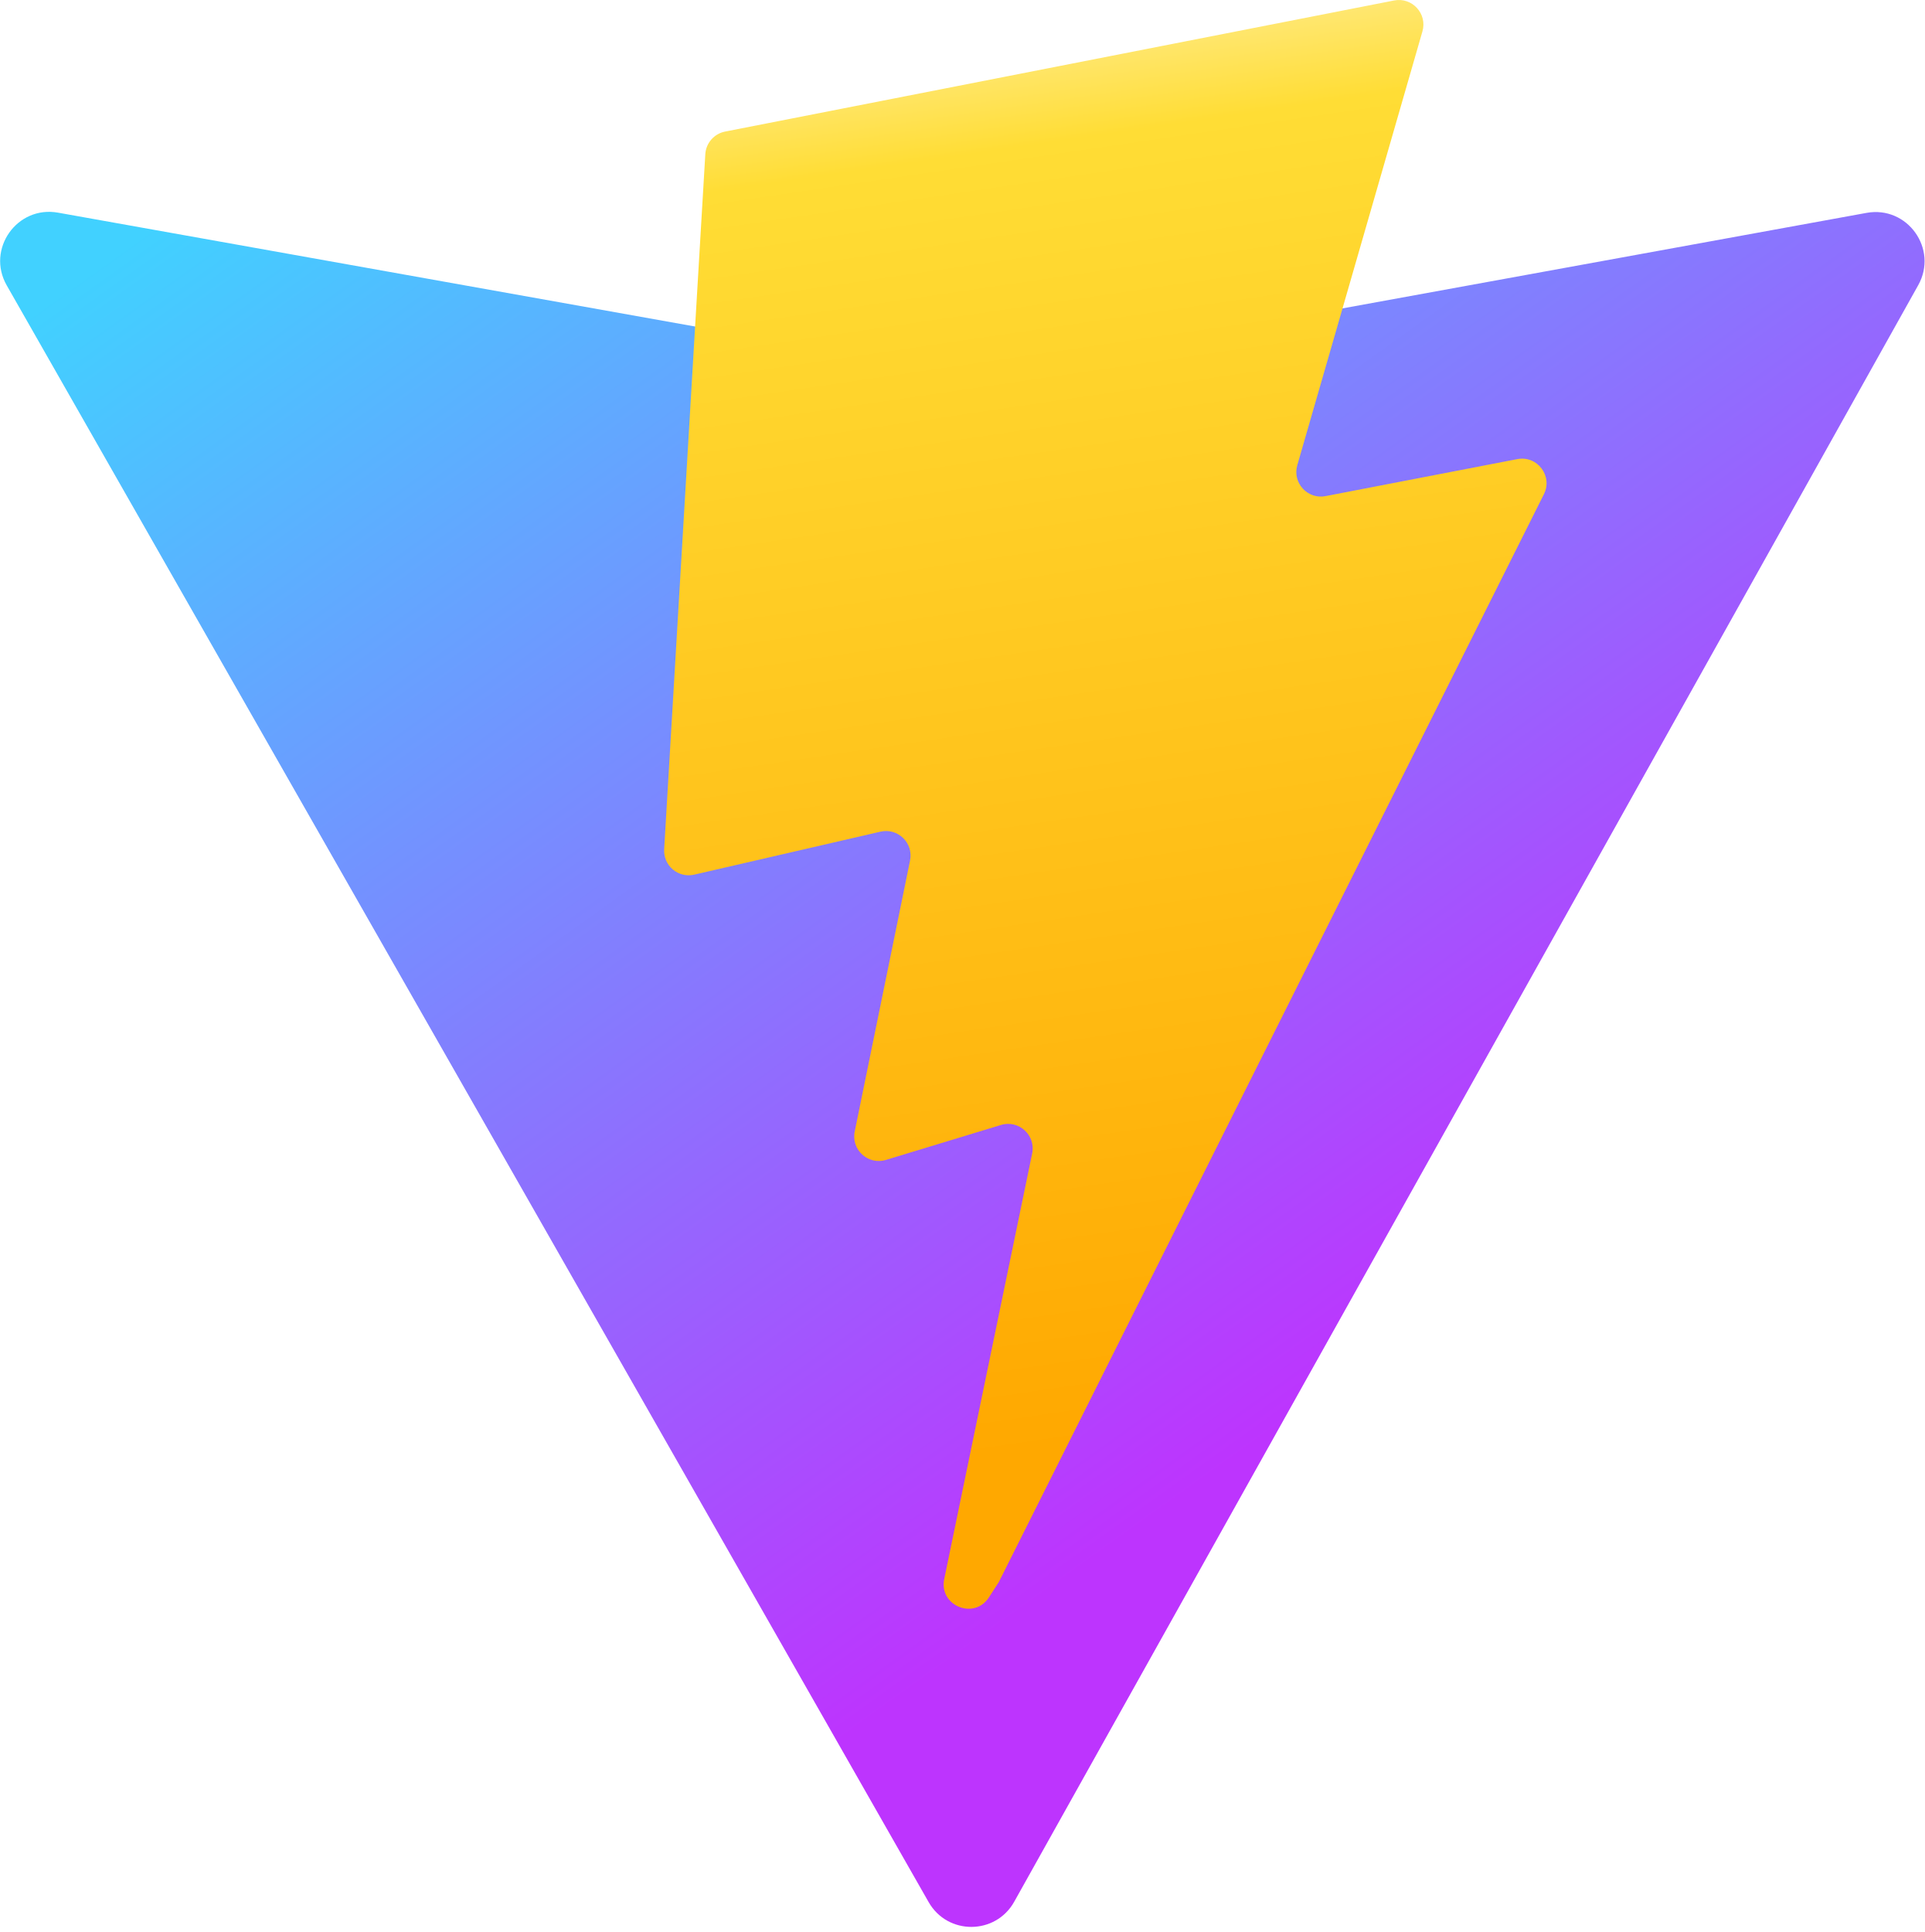
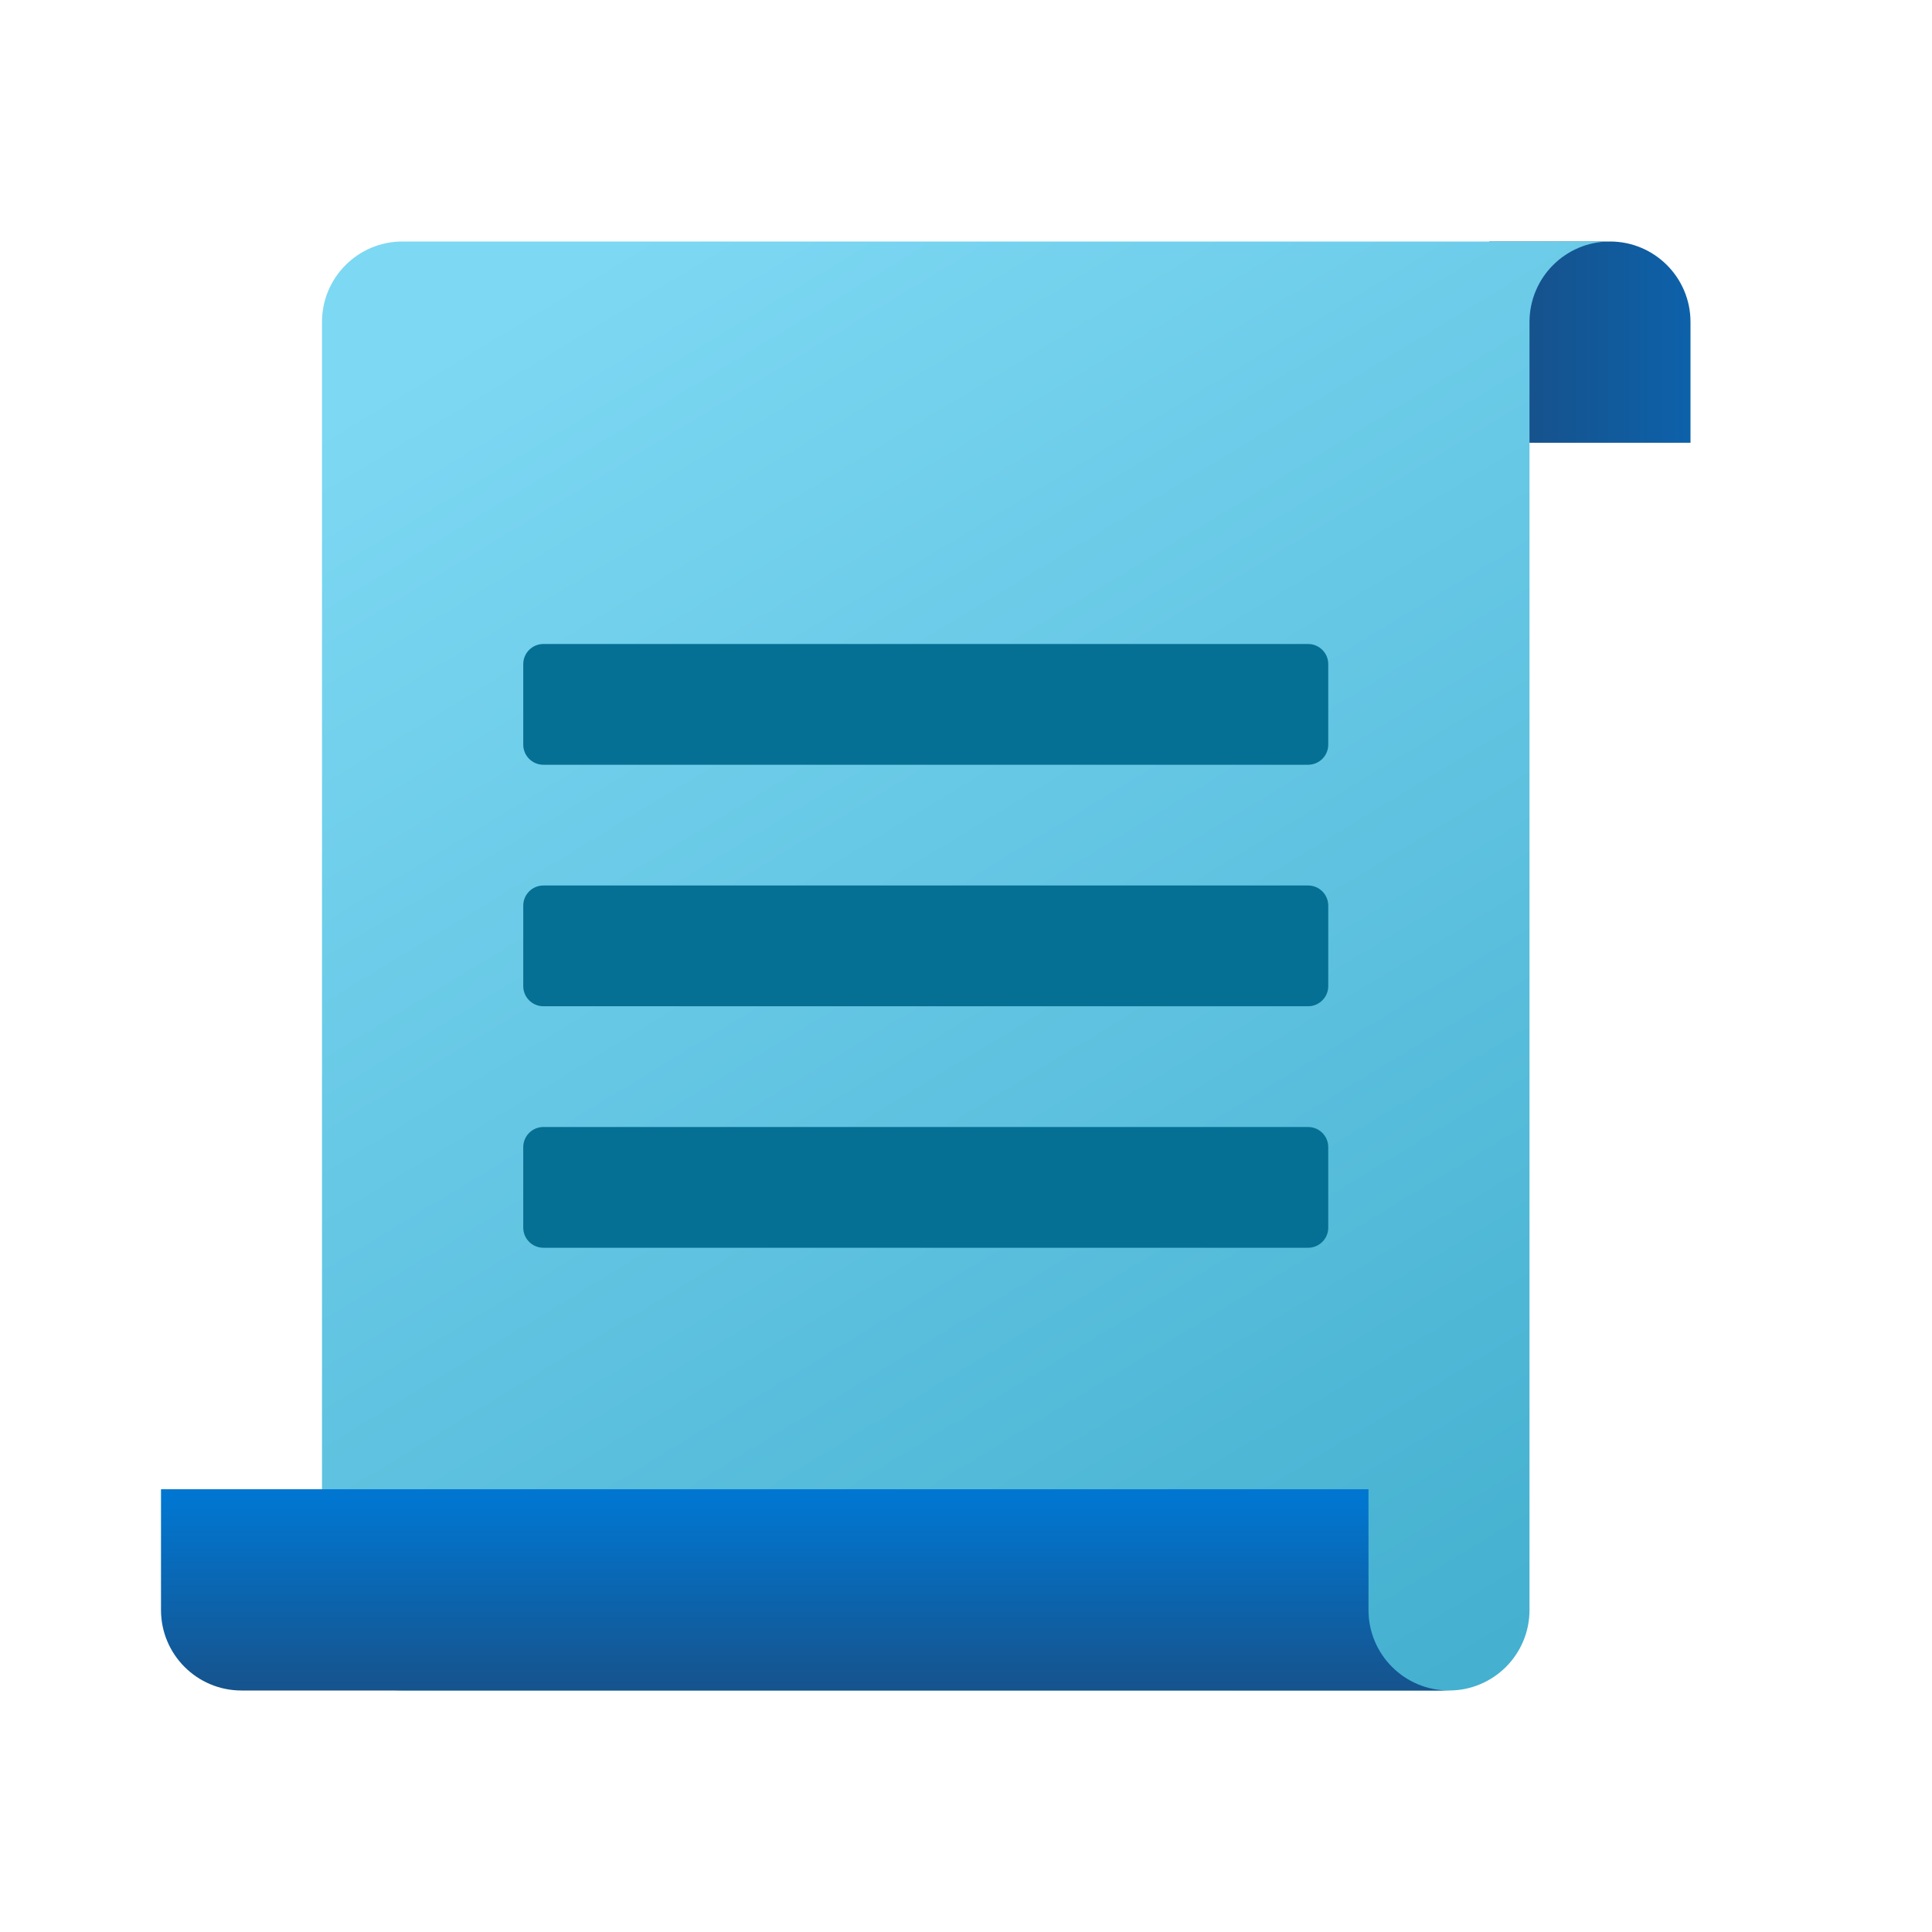
- <svg xmlns="http://www.w3.org/2000/svg" aria-hidden="true" role="img" class="iconify iconify--logos" width="31.88" height="32" preserveAspectRatio="xMidYMid meet" viewBox="0 0 256 257">
-   <defs>
-     <linearGradient id="IconifyId1813088fe1fbc01fb466" x1="-.828%" x2="57.636%" y1="7.652%" y2="78.411%">
-       <stop offset="0%" stop-color="#41D1FF" />
-       <stop offset="100%" stop-color="#BD34FE" />
-     </linearGradient>
-     <linearGradient id="IconifyId1813088fe1fbc01fb467" x1="43.376%" x2="50.316%" y1="2.242%" y2="89.03%">
-       <stop offset="0%" stop-color="#FFEA83" />
-       <stop offset="8.333%" stop-color="#FFDD35" />
-       <stop offset="100%" stop-color="#FFA800" />
-     </linearGradient>
-   </defs>
-   <path fill="url(#IconifyId1813088fe1fbc01fb466)" d="M255.153 37.938L134.897 252.976c-2.483 4.44-8.862 4.466-11.382.048L.875 37.958c-2.746-4.814 1.371-10.646 6.827-9.67l120.385 21.517a6.537 6.537 0 0 0 2.322-.004l117.867-21.483c5.438-.991 9.574 4.796 6.877 9.62Z" />
-   <path fill="url(#IconifyId1813088fe1fbc01fb467)" d="M185.432.063L96.44 17.501a3.268 3.268 0 0 0-2.634 3.014l-5.474 92.456a3.268 3.268 0 0 0 3.997 3.378l24.777-5.718c2.318-.535 4.413 1.507 3.936 3.838l-7.361 36.047c-.495 2.426 1.782 4.5 4.151 3.78l15.304-4.649c2.372-.72 4.652 1.36 4.15 3.788l-11.698 56.621c-.732 3.542 3.979 5.473 5.943 2.437l1.313-2.028l72.516-144.72c1.215-2.423-.88-5.186-3.54-4.672l-25.505 4.922c-2.396.462-4.435-1.77-3.759-4.114l16.646-57.705c.677-2.35-1.37-4.583-3.769-4.113Z" />
+ <svg xmlns="http://www.w3.org/2000/svg" viewBox="0 0 48 48" width="96px" height="96px">
+   <linearGradient id="MKomEWifiuPrQgaP9QvlCa" x1="41.945" x2="37.951" y1="8.5" y2="8.5" gradientUnits="userSpaceOnUse">
+     <stop offset="0" stop-color="#0d61a9" />
+     <stop offset="1" stop-color="#16528c" />
+   </linearGradient>
+   <path fill="url(#MKomEWifiuPrQgaP9QvlCa)" d="M37,11h5V8c0-1.105-0.895-2-2-2h-3V11z" />
+   <linearGradient id="MKomEWifiuPrQgaP9QvlCb" x1="14.002" x2="35.437" y1="6.793" y2="42.14" gradientUnits="userSpaceOnUse">
+     <stop offset="0" stop-color="#7dd8f3" />
+     <stop offset="1" stop-color="#45b0d0" />
+   </linearGradient>
+   <path fill="url(#MKomEWifiuPrQgaP9QvlCb)" d="M36,42H10c-1.105,0-2-0.895-2-2V8c0-1.105,0.895-2,2-2l30,0c-1.105,0-2,0.895-2,2v32 C38,41.105,37.105,42,36,42z" />
+   <linearGradient id="MKomEWifiuPrQgaP9QvlCc" x1="20" x2="20" y1="37.284" y2="42.01" gradientUnits="userSpaceOnUse">
+     <stop offset="0" stop-color="#0176d0" />
+     <stop offset="1" stop-color="#16538c" />
+   </linearGradient>
+   <path fill="url(#MKomEWifiuPrQgaP9QvlCc)" d="M34,40v-3H4v3c0,1.105,0.895,2,2,2h30C34.895,42,34,41.105,34,40z" />
+   <path fill="#057093" d="M32.5,19h-19c-0.276,0-0.5-0.224-0.5-0.5v-2c0-0.276,0.224-0.5,0.5-0.5h19c0.276,0,0.5,0.224,0.5,0.5 v2C33,18.776,32.776,19,32.5,19z" />
+   <path fill="#057093" d="M32.5,25h-19c-0.276,0-0.5-0.224-0.5-0.5v-2c0-0.276,0.224-0.5,0.5-0.5h19c0.276,0,0.5,0.224,0.5,0.5 v2C33,24.776,32.776,25,32.5,25z" />
+   <path fill="#057093" d="M32.5,31h-19c-0.276,0-0.5-0.224-0.5-0.5v-2c0-0.276,0.224-0.5,0.5-0.5h19c0.276,0,0.5,0.224,0.5,0.5 v2C33,30.776,32.776,31,32.5,31z" />
</svg>
